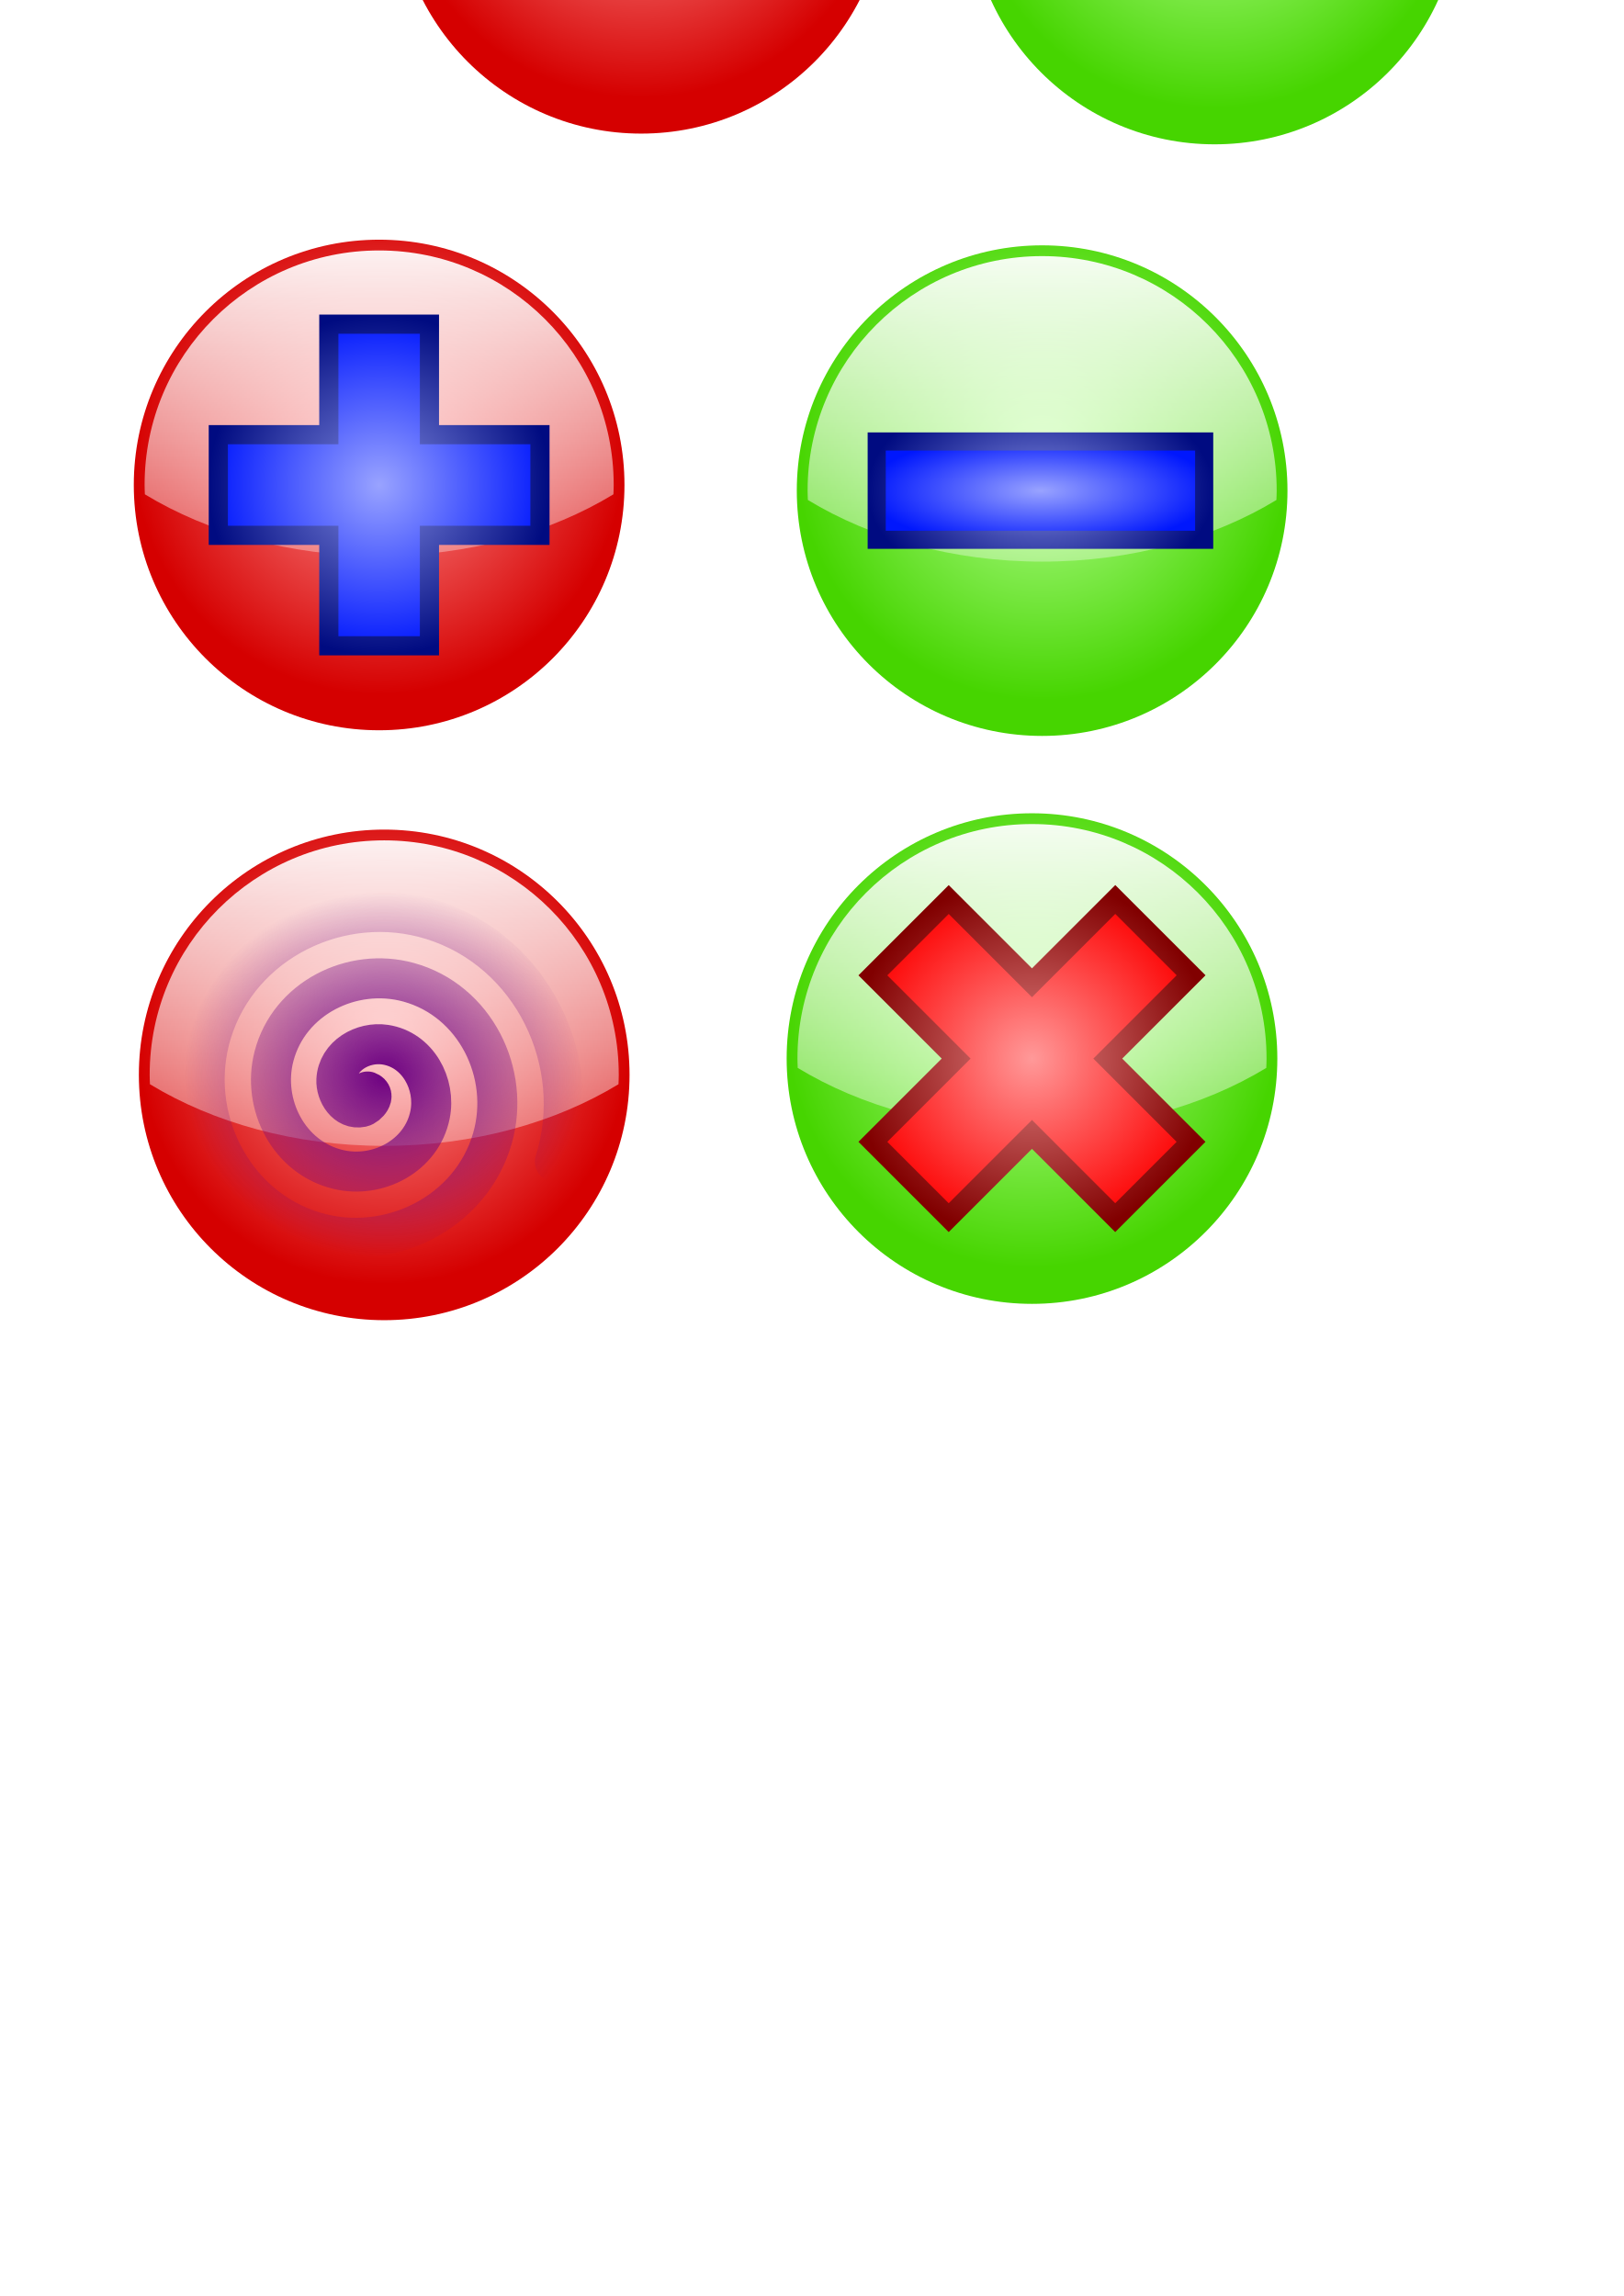
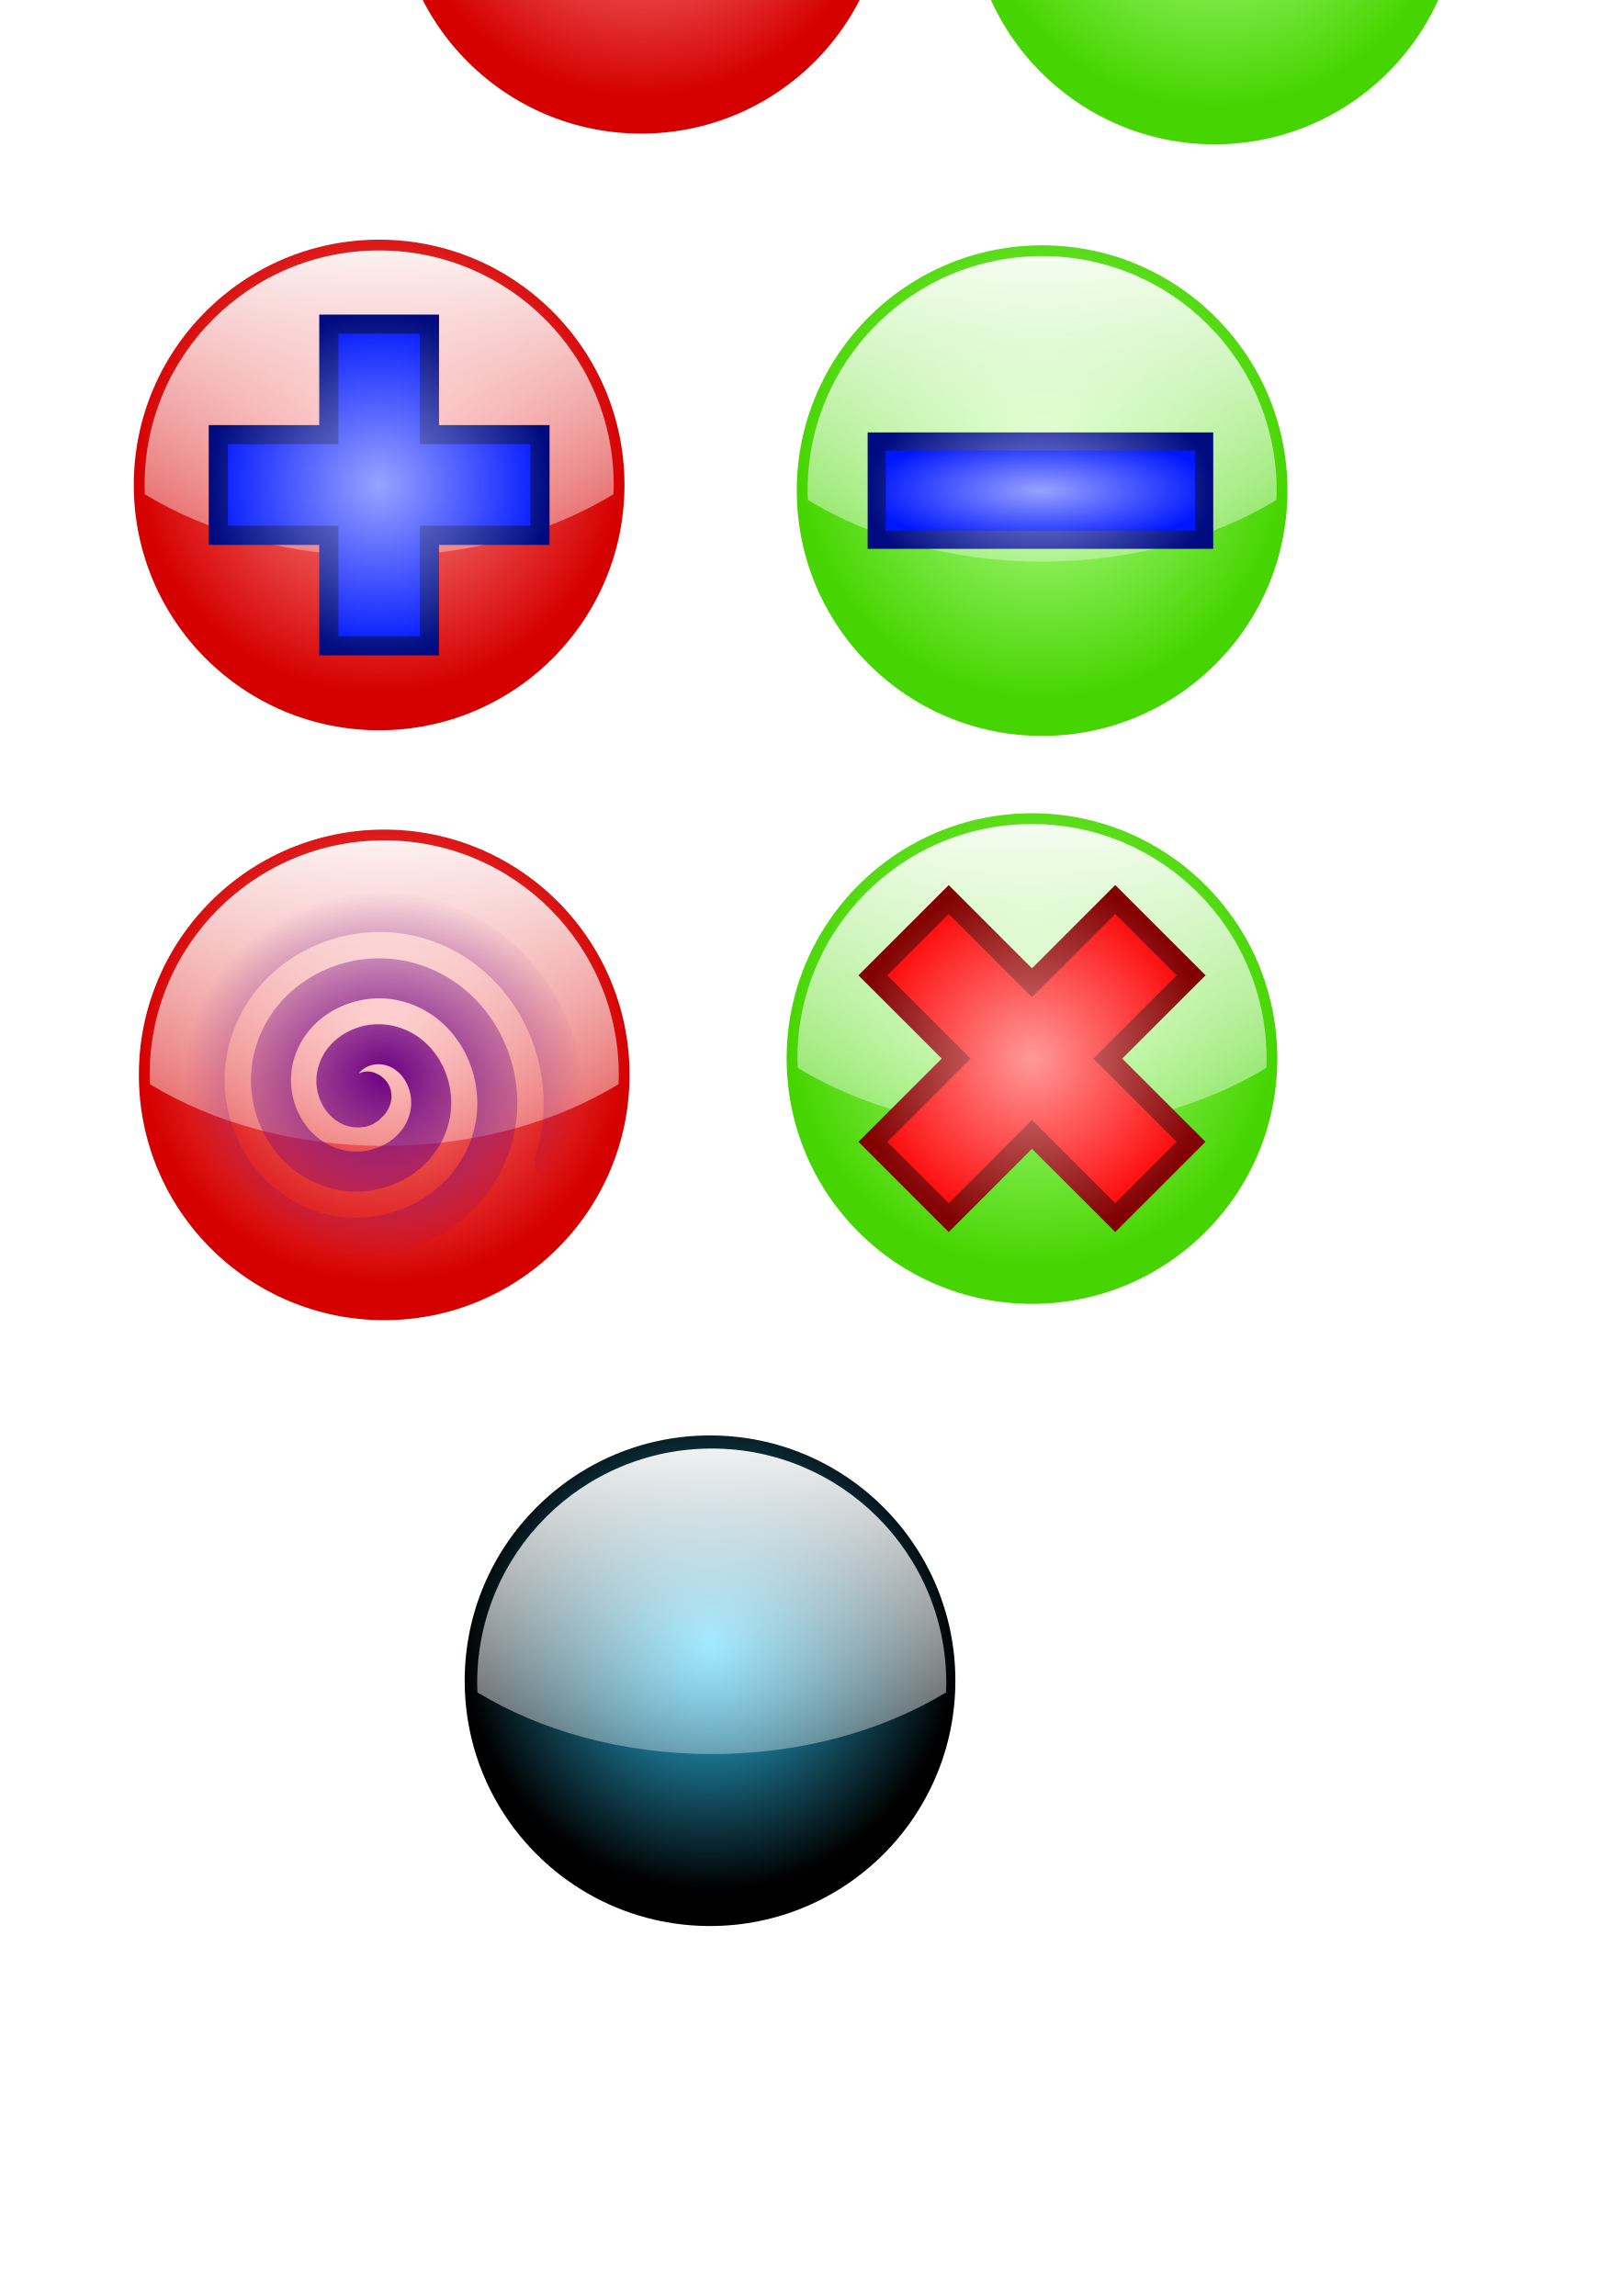
- <svg xmlns="http://www.w3.org/2000/svg" xmlns:xlink="http://www.w3.org/1999/xlink" width="744.094" height="1052.362" id="svg2">
+ <svg xmlns="http://www.w3.org/2000/svg" xmlns:xlink="http://www.w3.org/1999/xlink" width="744.094" height="1052.362" id="svg2" version="1.1">
  <defs id="defs4">
+     <linearGradient id="linearGradient3994">
+       <stop style="stop-color:#31cdff;stop-opacity:1" offset="0" id="stop3996" />
+       <stop style="stop-color:#000000;stop-opacity:1" offset="1" id="stop3998" />
+     </linearGradient>
    <linearGradient id="linearGradient3550">
      <stop id="stop3552" offset="0" style="stop-color:#ff9999;stop-opacity:1;" />
      <stop id="stop3554" offset="1" style="stop-color:#fd0000;stop-opacity:1;" />
    </linearGradient>
    <linearGradient id="linearGradient3544">
      <stop id="stop3546" offset="0" style="stop-color:#df8080;stop-opacity:1;" />
      <stop id="stop3548" offset="1" style="stop-color:#810000;stop-opacity:1;" />
    </linearGradient>
    <linearGradient id="linearGradient3428">
      <stop style="stop-color:#6c0081;stop-opacity:1;" offset="0" id="stop3430" />
      <stop style="stop-color:#6c0081;stop-opacity:0;" offset="1" id="stop3432" />
    </linearGradient>
    <linearGradient id="linearGradient3420">
      <stop style="stop-color:#000000;stop-opacity:1;" offset="0" id="stop3422" />
      <stop style="stop-color:#000000;stop-opacity:0;" offset="1" id="stop3424" />
    </linearGradient>
    <linearGradient id="linearGradient3368">
      <stop style="stop-color:#c1c7ff;stop-opacity:1;" offset="0" id="stop3370" />
      <stop style="stop-color:#ff0000;stop-opacity:1;" offset="1" id="stop3372" />
    </linearGradient>
    <linearGradient id="linearGradient3358">
      <stop style="stop-color:#ffffff;stop-opacity:1;" offset="0" id="stop3360" />
      <stop style="stop-color:#810000;stop-opacity:1;" offset="1" id="stop3362" />
    </linearGradient>
    <linearGradient id="linearGradient3350">
      <stop id="stop3352" offset="0" style="stop-color:#b8ff95;stop-opacity:1;" />
      <stop id="stop3354" offset="1" style="stop-color:#46d500;stop-opacity:1;" />
    </linearGradient>
    <linearGradient id="linearGradient3287">
      <stop style="stop-color:#99a3ff;stop-opacity:1;" offset="0" id="stop3289" />
      <stop style="stop-color:#0017fd;stop-opacity:1;" offset="1" id="stop3291" />
    </linearGradient>
    <linearGradient id="linearGradient3277">
      <stop style="stop-color:#8089df;stop-opacity:1;" offset="0" id="stop3279" />
      <stop style="stop-color:#000b81;stop-opacity:1;" offset="1" id="stop3281" />
    </linearGradient>
    <linearGradient id="linearGradient3248">
      <stop style="stop-color:#ffffff;stop-opacity:1;" offset="0" id="stop3250" />
      <stop style="stop-color:#ffffff;stop-opacity:0;" offset="1" id="stop3252" />
    </linearGradient>
    <linearGradient id="linearGradient3227">
      <stop style="stop-color:#ff9595;stop-opacity:1;" offset="0" id="stop3229" />
      <stop style="stop-color:#d50000;stop-opacity:1;" offset="1" id="stop3231" />
    </linearGradient>
    <linearGradient id="linearGradient3315">
      <stop style="stop-color:#6ecc00;stop-opacity:1;" offset="0" id="stop3317" />
      <stop style="stop-color:#00b306;stop-opacity:1;" offset="1" id="stop3319" />
    </linearGradient>
    <linearGradient id="linearGradient3281">
      <stop id="stop3283" offset="0" style="stop-color:#078dff;stop-opacity:1;" />
      <stop style="stop-color:#002a8a;stop-opacity:1;" offset="1" id="stop3285" />
    </linearGradient>
    <linearGradient id="linearGradient4187">
      <stop style="stop-color:#ffa607;stop-opacity:1;" offset="0" id="stop4189" />
      <stop id="stop4191" offset="1" style="stop-color:#f03e00;stop-opacity:1;" />
    </linearGradient>
    <linearGradient id="linearGradient3188">
      <stop id="stop3190" offset="0" style="stop-color:#008cff;stop-opacity:1;" />
      <stop style="stop-color:#0074d7;stop-opacity:1;" offset="0.5" id="stop3192" />
      <stop id="stop3194" offset="1" style="stop-color:#00539a;stop-opacity:1;" />
    </linearGradient>
    <linearGradient id="linearGradient3200">
      <stop style="stop-color:#ffffff;stop-opacity:1;" offset="0" id="stop3202" />
      <stop style="stop-color:#ffffff;stop-opacity:0;" offset="1" id="stop3204" />
    </linearGradient>
    <linearGradient id="linearGradient3174">
      <stop style="stop-color:#ff7a00;stop-opacity:1;" offset="0" id="stop3176" />
      <stop id="stop3212" offset="0.5" style="stop-color:#d76500;stop-opacity:1;" />
      <stop style="stop-color:#9a4800;stop-opacity:1;" offset="1" id="stop3178" />
    </linearGradient>
    <linearGradient xlink:href="#linearGradient3200" id="linearGradient3206" x1="281.442" y1="113.343" x2="281.442" y2="180.978" gradientUnits="userSpaceOnUse" />
    <radialGradient xlink:href="#linearGradient3174" id="radialGradient3208" cx="290" cy="206.648" fx="290" fy="206.648" r="100" gradientUnits="userSpaceOnUse" gradientTransform="matrix(1.5,0,0,1.514286,-145,-106.2761)" />
    <radialGradient xlink:href="#linearGradient3174" id="radialGradient3269" gradientUnits="userSpaceOnUse" gradientTransform="matrix(1.5,0,0,1.514286,-145,-106.2761)" cx="290" cy="206.648" fx="290" fy="206.648" r="100" />
    <linearGradient xlink:href="#linearGradient3200" id="linearGradient3271" gradientUnits="userSpaceOnUse" x1="281.442" y1="113.343" x2="281.442" y2="180.978" />
    <radialGradient xlink:href="#linearGradient3174" id="radialGradient3293" gradientUnits="userSpaceOnUse" gradientTransform="matrix(1.5,0,0,1.514286,-145,-106.2761)" cx="290" cy="206.648" fx="290" fy="206.648" r="100" />
    <linearGradient xlink:href="#linearGradient3200" id="linearGradient3295" gradientUnits="userSpaceOnUse" x1="281.442" y1="113.343" x2="281.442" y2="180.978" />
    <radialGradient xlink:href="#linearGradient3174" id="radialGradient3305" gradientUnits="userSpaceOnUse" gradientTransform="matrix(1.5,0,0,1.514286,-145,-106.2761)" cx="290" cy="206.648" fx="290" fy="206.648" r="100" />
    <linearGradient xlink:href="#linearGradient3200" id="linearGradient3307" gradientUnits="userSpaceOnUse" x1="281.442" y1="113.343" x2="281.442" y2="180.978" />
    <radialGradient xlink:href="#linearGradient4187" id="radialGradient2445" gradientUnits="userSpaceOnUse" gradientTransform="matrix(1.994975,0,0,1.927731,-287.1284,-191.7136)" cx="290" cy="206.648" fx="290" fy="206.648" r="100" />
    <linearGradient xlink:href="#linearGradient3200" id="linearGradient2447" gradientUnits="userSpaceOnUse" x1="290" y1="113.812" x2="290" y2="180.359" />
    <radialGradient xlink:href="#linearGradient3227" id="radialGradient3235" cx="132.229" cy="1211.461" fx="132.229" fy="1211.461" r="112.93" gradientUnits="userSpaceOnUse" />
    <radialGradient xlink:href="#linearGradient3227" id="radialGradient3239" gradientUnits="userSpaceOnUse" cx="146.371" cy="1218.532" fx="146.371" fy="1218.532" r="112.93" />
    <radialGradient xlink:href="#linearGradient3227" id="radialGradient3245" gradientUnits="userSpaceOnUse" cx="146.371" cy="1218.532" fx="146.371" fy="1218.532" r="112.93" gradientTransform="translate(-14.14214,-1.414214)" />
    <linearGradient xlink:href="#linearGradient3248" id="linearGradient3254" x1="132.234" y1="1121.156" x2="132.234" y2="1343.688" gradientUnits="userSpaceOnUse" />
    <linearGradient xlink:href="#linearGradient3248" id="linearGradient3258" gradientUnits="userSpaceOnUse" x1="132.234" y1="1121.156" x2="132.234" y2="1343.688" />
    <linearGradient xlink:href="#linearGradient3248" id="linearGradient3264" gradientUnits="userSpaceOnUse" x1="132.234" y1="1121.156" x2="132.234" y2="1343.688" />
    <linearGradient xlink:href="#linearGradient3248" id="linearGradient3268" gradientUnits="userSpaceOnUse" x1="132.234" y1="1121.156" x2="132.234" y2="1343.688" />
    <linearGradient xlink:href="#linearGradient3248" id="linearGradient3272" gradientUnits="userSpaceOnUse" x1="132.234" y1="1121.156" x2="132.234" y2="1343.688" />
    <linearGradient xlink:href="#linearGradient3248" id="linearGradient3276" gradientUnits="userSpaceOnUse" x1="132.234" y1="1121.156" x2="132.234" y2="1343.688" />
    <linearGradient xlink:href="#linearGradient3248" id="linearGradient3280" gradientUnits="userSpaceOnUse" x1="132.234" y1="1111.882" x2="132.234" y2="1343.688" />
    <radialGradient xlink:href="#linearGradient3277" id="radialGradient3285" cx="-75.578" cy="178.375" fx="-75.578" fy="178.375" r="73.822" gradientTransform="matrix(0.653899,0,0,0.6540374,269.4901,124.8478)" gradientUnits="userSpaceOnUse" />
    <radialGradient xlink:href="#linearGradient3287" id="radialGradient3294" cx="-75.578" cy="178.375" fx="-75.578" fy="178.375" r="73.822" gradientTransform="matrix(0.653899,0,0,0.6540374,269.4901,124.8478)" gradientUnits="userSpaceOnUse" />
    <radialGradient xlink:href="#linearGradient3287" id="radialGradient3298" gradientUnits="userSpaceOnUse" gradientTransform="matrix(0.653899,0,0,0.6540374,185.49,84.84778)" cx="-75.578" cy="178.375" fx="-75.578" fy="178.375" r="73.822" />
    <radialGradient xlink:href="#linearGradient3277" id="radialGradient3300" gradientUnits="userSpaceOnUse" gradientTransform="matrix(0.653899,0,0,0.6540374,185.49,84.84778)" cx="-75.578" cy="178.375" fx="-75.578" fy="178.375" r="73.822" />
    <radialGradient xlink:href="#linearGradient3287" id="radialGradient3318" gradientUnits="userSpaceOnUse" gradientTransform="matrix(0.653899,0,0,0.6540374,269.4901,124.8478)" cx="-75.578" cy="178.375" fx="-75.578" fy="178.375" r="73.822" />
    <radialGradient xlink:href="#linearGradient3277" id="radialGradient3320" gradientUnits="userSpaceOnUse" gradientTransform="matrix(0.653899,0,0,0.6540374,269.4901,124.8478)" cx="-75.578" cy="178.375" fx="-75.578" fy="178.375" r="73.822" />
    <radialGradient xlink:href="#linearGradient3287" id="radialGradient3322" gradientUnits="userSpaceOnUse" gradientTransform="matrix(0.653899,0,0,0.6540374,185.49,84.84778)" cx="-75.578" cy="178.375" fx="-75.578" fy="178.375" r="73.822" />
    <radialGradient xlink:href="#linearGradient3277" id="radialGradient3324" gradientUnits="userSpaceOnUse" gradientTransform="matrix(0.653899,0,0,0.6540374,185.49,84.84778)" cx="-75.578" cy="178.375" fx="-75.578" fy="178.375" r="73.822" />
    <radialGradient xlink:href="#linearGradient3287" id="radialGradient3342" gradientUnits="userSpaceOnUse" gradientTransform="matrix(0.653899,0,0,0.6540374,269.4901,124.8478)" cx="-75.578" cy="178.375" fx="-75.578" fy="178.375" r="73.822" />
    <radialGradient xlink:href="#linearGradient3277" id="radialGradient3344" gradientUnits="userSpaceOnUse" gradientTransform="matrix(0.653899,0,0,0.6540374,269.4901,124.8478)" cx="-75.578" cy="178.375" fx="-75.578" fy="178.375" r="73.822" />
    <radialGradient xlink:href="#linearGradient3287" id="radialGradient3346" gradientUnits="userSpaceOnUse" gradientTransform="matrix(0.653899,0,0,0.6540374,185.49,84.84778)" cx="-75.578" cy="178.375" fx="-75.578" fy="178.375" r="73.822" />
    <radialGradient xlink:href="#linearGradient3277" id="radialGradient3348" gradientUnits="userSpaceOnUse" gradientTransform="matrix(0.653899,0,0,0.6540374,185.49,84.84778)" cx="-75.578" cy="178.375" fx="-75.578" fy="178.375" r="73.822" />
    <radialGradient xlink:href="#linearGradient3358" id="radialGradient3366" cx="-216.291" cy="281.143" fx="-216.291" fy="281.143" r="49.746" gradientTransform="matrix(1,0,0,0.6724565,626.597,59.32783)" gradientUnits="userSpaceOnUse" />
    <radialGradient xlink:href="#linearGradient3368" id="radialGradient3374" cx="501.516" cy="373.111" fx="501.516" fy="373.111" r="49.746" gradientTransform="matrix(1,0,0,0.3631917,-91.21012,112.8733)" gradientUnits="userSpaceOnUse" />
    <radialGradient xlink:href="#linearGradient3368" id="radialGradient3378" gradientUnits="userSpaceOnUse" gradientTransform="matrix(1,0,0,0.3631917,-22.5278,59.57582)" cx="501.516" cy="373.111" fx="501.516" fy="373.111" r="49.746" />
    <radialGradient xlink:href="#linearGradient3358" id="radialGradient3380" gradientUnits="userSpaceOnUse" gradientTransform="matrix(1,0,0,0.6724565,695.2794,6.030351)" cx="-216.291" cy="281.143" fx="-216.291" fy="281.143" r="49.746" />
    <radialGradient xlink:href="#linearGradient3368" id="radialGradient3386" gradientUnits="userSpaceOnUse" gradientTransform="matrix(1,0,0,0.3631917,-24.5278,53.57582)" cx="501.516" cy="373.111" fx="501.516" fy="373.111" r="49.746" />
    <radialGradient xlink:href="#linearGradient3358" id="radialGradient3388" gradientUnits="userSpaceOnUse" gradientTransform="matrix(1,0,0,0.6724565,693.2794,3.0351e-2)" cx="-216.291" cy="281.143" fx="-216.291" fy="281.143" r="49.746" />
    <radialGradient xlink:href="#linearGradient3368" id="radialGradient3390" gradientUnits="userSpaceOnUse" gradientTransform="matrix(1,0,0,0.3631917,-89.21012,112.8733)" cx="501.516" cy="373.111" fx="501.516" fy="373.111" r="49.746" />
    <radialGradient xlink:href="#linearGradient3358" id="radialGradient3392" gradientUnits="userSpaceOnUse" gradientTransform="matrix(1,0,0,0.6724565,628.597,59.32783)" cx="-216.291" cy="281.143" fx="-216.291" fy="281.143" r="49.746" />
    <radialGradient xlink:href="#linearGradient3350" id="radialGradient3406" gradientUnits="userSpaceOnUse" cx="146.371" cy="1218.532" fx="146.371" fy="1218.532" r="112.93" />
    <linearGradient xlink:href="#linearGradient3248" id="linearGradient3408" gradientUnits="userSpaceOnUse" x1="132.234" y1="1111.882" x2="132.234" y2="1343.688" />
    <radialGradient xlink:href="#linearGradient3368" id="radialGradient3410" gradientUnits="userSpaceOnUse" gradientTransform="matrix(1,0,0,0.3631917,-24.5278,53.57582)" cx="501.516" cy="373.111" fx="501.516" fy="373.111" r="49.746" />
    <radialGradient xlink:href="#linearGradient3358" id="radialGradient3412" gradientUnits="userSpaceOnUse" gradientTransform="matrix(1,0,0,0.6724565,693.2794,3.0351e-2)" cx="-216.291" cy="281.143" fx="-216.291" fy="281.143" r="49.746" />
    <radialGradient xlink:href="#linearGradient3368" id="radialGradient3414" gradientUnits="userSpaceOnUse" gradientTransform="matrix(1,0,0,0.3631917,-89.21012,112.8733)" cx="501.516" cy="373.111" fx="501.516" fy="373.111" r="49.746" />
    <radialGradient xlink:href="#linearGradient3358" id="radialGradient3416" gradientUnits="userSpaceOnUse" gradientTransform="matrix(1,0,0,0.6724565,628.597,59.32783)" cx="-216.291" cy="281.143" fx="-216.291" fy="281.143" r="49.746" />
    <radialGradient xlink:href="#linearGradient3428" id="radialGradient3434" cx="451.691" cy="534.443" fx="451.691" fy="534.443" r="78.784" gradientTransform="matrix(1,0,0,0.9167839,0,44.47428)" gradientUnits="userSpaceOnUse" />
    <radialGradient xlink:href="#linearGradient3227" id="radialGradient3442" gradientUnits="userSpaceOnUse" cx="146.371" cy="1218.532" fx="146.371" fy="1218.532" r="112.93" />
    <linearGradient xlink:href="#linearGradient3248" id="linearGradient3444" gradientUnits="userSpaceOnUse" x1="132.234" y1="1111.882" x2="132.234" y2="1343.688" />
    <radialGradient xlink:href="#linearGradient3287" id="radialGradient3447" gradientUnits="userSpaceOnUse" gradientTransform="matrix(0.653899,0,0,0.6540374,185.49,88.84778)" cx="-75.578" cy="178.375" fx="-75.578" fy="178.375" r="73.822" />
    <radialGradient xlink:href="#linearGradient3277" id="radialGradient3449" gradientUnits="userSpaceOnUse" gradientTransform="matrix(0.653899,0,0,0.6540374,185.49,88.84778)" cx="-75.578" cy="178.375" fx="-75.578" fy="178.375" r="73.822" />
    <radialGradient xlink:href="#linearGradient3287" id="radialGradient3454" gradientUnits="userSpaceOnUse" gradientTransform="matrix(1.080281,0,0,0.3608778,-89.56835,65.64646)" cx="501.516" cy="373.111" fx="501.516" fy="373.111" r="49.746" />
    <radialGradient xlink:href="#linearGradient3277" id="radialGradient3456" gradientUnits="userSpaceOnUse" gradientTransform="matrix(1.080281,0,0,0.6681723,685.8651,12.44212)" cx="-216.291" cy="281.143" fx="-216.291" fy="281.143" r="49.746" />
    <radialGradient xlink:href="#linearGradient3287" id="radialGradient3512" gradientUnits="userSpaceOnUse" gradientTransform="matrix(1.080281,0,0,0.3608778,-89.56835,69.64646)" cx="501.516" cy="373.111" fx="501.516" fy="373.111" r="49.746" />
    <radialGradient xlink:href="#linearGradient3277" id="radialGradient3514" gradientUnits="userSpaceOnUse" gradientTransform="matrix(1.080281,0,0,0.6681723,685.8651,16.44212)" cx="-216.291" cy="281.143" fx="-216.291" fy="281.143" r="49.746" />
    <radialGradient xlink:href="#linearGradient3350" id="radialGradient3528" gradientUnits="userSpaceOnUse" cx="146.371" cy="1218.532" fx="146.371" fy="1218.532" r="112.93" />
    <linearGradient xlink:href="#linearGradient3248" id="linearGradient3530" gradientUnits="userSpaceOnUse" x1="132.234" y1="1111.882" x2="132.234" y2="1343.688" />
    <radialGradient xlink:href="#linearGradient3287" id="radialGradient3532" gradientUnits="userSpaceOnUse" gradientTransform="matrix(1.080281,0,0,0.3608778,-89.56835,69.64646)" cx="501.516" cy="373.111" fx="501.516" fy="373.111" r="49.746" />
    <radialGradient xlink:href="#linearGradient3277" id="radialGradient3534" gradientUnits="userSpaceOnUse" gradientTransform="matrix(1.080281,0,0,0.6681723,685.8651,16.44212)" cx="-216.291" cy="281.143" fx="-216.291" fy="281.143" r="49.746" />
    <radialGradient xlink:href="#linearGradient3550" id="radialGradient3540" gradientUnits="userSpaceOnUse" gradientTransform="matrix(0.7969962,0.7969962,-0.797165,0.797165,677.6843,411.7516)" cx="-75.578" cy="178.375" fx="-75.578" fy="178.375" r="73.822" />
    <radialGradient xlink:href="#linearGradient3544" id="radialGradient3542" gradientUnits="userSpaceOnUse" gradientTransform="matrix(0.7969962,0.7969962,-0.797165,0.797165,677.6843,411.7516)" cx="-75.578" cy="178.375" fx="-75.578" fy="178.375" r="73.822" />
    <radialGradient xlink:href="#linearGradient3287" id="radialGradient3560" gradientUnits="userSpaceOnUse" gradientTransform="matrix(1.080281,0,0,0.3608778,-89.56835,69.64646)" cx="501.516" cy="373.111" fx="501.516" fy="373.111" r="49.746" />
    <radialGradient xlink:href="#linearGradient3277" id="radialGradient3562" gradientUnits="userSpaceOnUse" gradientTransform="matrix(1.080281,0,0,0.6681723,685.8651,16.44212)" cx="-216.291" cy="281.143" fx="-216.291" fy="281.143" r="49.746" />
    <radialGradient xlink:href="#linearGradient3287" id="radialGradient3566" gradientUnits="userSpaceOnUse" gradientTransform="matrix(1.080281,0,0,0.3608778,-91.63979,62.50087)" cx="501.516" cy="373.111" fx="501.516" fy="373.111" r="49.746" />
    <radialGradient xlink:href="#linearGradient3277" id="radialGradient3568" gradientUnits="userSpaceOnUse" gradientTransform="matrix(1.080281,0,0,0.6681723,683.7937,9.296534)" cx="-216.291" cy="281.143" fx="-216.291" fy="281.143" r="49.746" />
    <radialGradient xlink:href="#linearGradient3227" id="radialGradient3574" gradientUnits="userSpaceOnUse" cx="146.371" cy="1218.532" fx="146.371" fy="1218.532" r="112.93" />
    <linearGradient xlink:href="#linearGradient3248" id="linearGradient3576" gradientUnits="userSpaceOnUse" x1="132.234" y1="1111.882" x2="132.234" y2="1343.688" />
    <radialGradient xlink:href="#linearGradient3287" id="radialGradient3582" gradientUnits="userSpaceOnUse" gradientTransform="matrix(1.057858,0,0,1.058082,252.9216,32.00153)" cx="-75.578" cy="178.375" fx="-75.578" fy="178.375" r="73.822" />
    <radialGradient xlink:href="#linearGradient3277" id="radialGradient3584" gradientUnits="userSpaceOnUse" gradientTransform="matrix(1.057858,0,0,1.058082,252.9216,32.00153)" cx="-75.578" cy="178.375" fx="-75.578" fy="178.375" r="73.822" />
    <radialGradient xlink:href="#linearGradient3287" id="radialGradient3586" gradientUnits="userSpaceOnUse" gradientTransform="matrix(1.595363,0,0,0.5329457,-320.9724,24.4793)" cx="501.516" cy="373.111" fx="501.516" fy="373.111" r="49.746" />
    <radialGradient xlink:href="#linearGradient3277" id="radialGradient3588" gradientUnits="userSpaceOnUse" gradientTransform="matrix(1.595363,0,0,0.9867594,824.1908,-54.09306)" cx="-216.291" cy="281.143" fx="-216.291" fy="281.143" r="49.746" />
    <radialGradient xlink:href="#linearGradient3350" id="radialGradient3598" gradientUnits="userSpaceOnUse" cx="146.371" cy="1218.532" fx="146.371" fy="1218.532" r="112.93" />
    <linearGradient xlink:href="#linearGradient3248" id="linearGradient3600" gradientUnits="userSpaceOnUse" x1="132.234" y1="1111.882" x2="132.234" y2="1343.688" />
    <radialGradient xlink:href="#linearGradient3428" id="radialGradient3618" gradientUnits="userSpaceOnUse" gradientTransform="matrix(1,0,0,0.9167839,0,44.47428)" cx="451.691" cy="534.443" fx="451.691" fy="534.443" r="78.784" />
    <radialGradient xlink:href="#linearGradient3550" id="radialGradient3620" gradientUnits="userSpaceOnUse" gradientTransform="matrix(0.7969962,0.7969962,-0.797165,0.797165,677.6843,411.7516)" cx="-75.578" cy="178.375" fx="-75.578" fy="178.375" r="73.822" />
    <radialGradient xlink:href="#linearGradient3544" id="radialGradient3622" gradientUnits="userSpaceOnUse" gradientTransform="matrix(0.7969962,0.7969962,-0.797165,0.797165,677.6843,411.7516)" cx="-75.578" cy="178.375" fx="-75.578" fy="178.375" r="73.822" />
    <radialGradient xlink:href="#linearGradient3287" id="radialGradient3624" gradientUnits="userSpaceOnUse" gradientTransform="matrix(1.595363,0,0,0.5329457,-320.9724,24.4793)" cx="501.516" cy="373.111" fx="501.516" fy="373.111" r="49.746" />
    <radialGradient xlink:href="#linearGradient3277" id="radialGradient3626" gradientUnits="userSpaceOnUse" gradientTransform="matrix(1.595363,0,0,0.9867594,824.1908,-54.09306)" cx="-216.291" cy="281.143" fx="-216.291" fy="281.143" r="49.746" />
    <radialGradient xlink:href="#linearGradient3287" id="radialGradient3628" gradientUnits="userSpaceOnUse" gradientTransform="matrix(1.057858,0,0,1.058082,252.9216,32.00153)" cx="-75.578" cy="178.375" fx="-75.578" fy="178.375" r="73.822" />
    <radialGradient xlink:href="#linearGradient3277" id="radialGradient3630" gradientUnits="userSpaceOnUse" gradientTransform="matrix(1.057858,0,0,1.058082,252.9216,32.00153)" cx="-75.578" cy="178.375" fx="-75.578" fy="178.375" r="73.822" />
+     <radialGradient xlink:href="#linearGradient3350-7" id="radialGradient3598-1" gradientUnits="userSpaceOnUse" cx="146.371" cy="1218.532" fx="146.371" fy="1218.532" r="112.93" />
+     <linearGradient id="linearGradient3350-7">
+       <stop id="stop3352-4" offset="0" style="stop-color:#b8ff95;stop-opacity:1;" />
+       <stop id="stop3354-0" offset="1" style="stop-color:#46d500;stop-opacity:1;" />
+     </linearGradient>
+     <linearGradient xlink:href="#linearGradient3248-4" id="linearGradient3600-9" gradientUnits="userSpaceOnUse" x1="132.234" y1="1111.882" x2="132.234" y2="1343.688" />
+     <linearGradient id="linearGradient3248-4">
+       <stop style="stop-color:#ffffff;stop-opacity:1;" offset="0" id="stop3250-8" />
+       <stop style="stop-color:#ffffff;stop-opacity:0;" offset="1" id="stop3252-8" />
+     </linearGradient>
+     <radialGradient xlink:href="#linearGradient3550-4" id="radialGradient3620-2" gradientUnits="userSpaceOnUse" gradientTransform="matrix(0.7969962,0.7969962,-0.797165,0.797165,677.6843,411.7516)" cx="-75.578" cy="178.375" fx="-75.578" fy="178.375" r="73.822" />
+     <linearGradient id="linearGradient3550-4">
+       <stop id="stop3552-5" offset="0" style="stop-color:#ff9999;stop-opacity:1;" />
+       <stop id="stop3554-5" offset="1" style="stop-color:#fd0000;stop-opacity:1;" />
+     </linearGradient>
+     <radialGradient xlink:href="#linearGradient3544-7" id="radialGradient3622-1" gradientUnits="userSpaceOnUse" gradientTransform="matrix(0.7969962,0.7969962,-0.797165,0.797165,677.6843,411.7516)" cx="-75.578" cy="178.375" fx="-75.578" fy="178.375" r="73.822" />
+     <linearGradient id="linearGradient3544-7">
+       <stop id="stop3546-1" offset="0" style="stop-color:#df8080;stop-opacity:1;" />
+       <stop id="stop3548-1" offset="1" style="stop-color:#810000;stop-opacity:1;" />
+     </linearGradient>
+     <radialGradient xlink:href="#linearGradient3994" id="radialGradient3220" gradientUnits="userSpaceOnUse" cx="146.371" cy="1218.532" fx="146.371" fy="1218.532" r="112.93" />
+     <linearGradient xlink:href="#linearGradient3248" id="linearGradient3222" gradientUnits="userSpaceOnUse" x1="132.234" y1="1111.882" x2="132.234" y2="1343.688" />
+     <linearGradient xlink:href="#linearGradient3248-0" id="linearGradient3222-3" gradientUnits="userSpaceOnUse" x1="132.234" y1="1111.882" x2="132.234" y2="1343.688" />
+     <linearGradient id="linearGradient3248-0">
+       <stop style="stop-color:#ffffff;stop-opacity:1;" offset="0" id="stop3250-3" />
+       <stop style="stop-color:#ffffff;stop-opacity:0;" offset="1" id="stop3252-5" />
+     </linearGradient>
+     <linearGradient y2="1343.688" x2="132.234" y1="1111.882" x1="132.234" gradientUnits="userSpaceOnUse" id="linearGradient4015" xlink:href="#linearGradient3248-0" />
  </defs>
  <g id="layer1">
    <g id="g3302" transform="translate(117.76,-272.7073)">
-       <path transform="translate(29.69849,-1013.991)" d="M 258.801,1235.503 A 112.43,112.43 0 1 1 33.941,1235.503 A 112.43,112.43 0 1 1 258.801,1235.503 z" id="path2455" style="fill:url(#radialGradient3574);fill-opacity:1;fill-rule:evenodd;stroke:none;stroke-width:1px;stroke-linecap:butt;stroke-linejoin:miter;stroke-opacity:1" />
+       <path transform="translate(29.69849,-1013.991)" d="m 258.801,1235.503 c 0,62.093 -50.337,112.43 -112.43,112.43 -62.093,0 -112.43,-50.337 -112.43,-112.43 0,-62.093 50.337,-112.43 112.43,-112.43 62.093,0 112.43,50.337 112.43,112.43 z" id="path2455" style="fill:url(#radialGradient3574);fill-opacity:1;fill-rule:evenodd;stroke:none;stroke-width:1px;stroke-linecap:butt;stroke-linejoin:miter;stroke-opacity:1" />
      <path transform="translate(43.84062,-1012.577)" d="M 132.219,1126.594 C 72.828,1126.594 24.75,1174.702 24.75,1234.094 C 24.75,1235.539 24.821,1236.952 24.875,1238.375 C 53.703,1255.882 91.169,1266.625 132.219,1266.625 C 173.28,1266.625 210.764,1255.888 239.594,1238.375 C 239.648,1236.952 239.719,1235.538 239.719,1234.094 C 239.719,1174.704 191.609,1126.594 132.219,1126.594 z" id="path3278" style="fill:url(#linearGradient3576);fill-opacity:1;fill-rule:evenodd;stroke:none;stroke-width:1px;stroke-linecap:butt;stroke-linejoin:miter;stroke-opacity:1" />
    </g>
    <g id="g3610" transform="translate(0.7747366,1.549473)">
      <use height="1052.362" width="744.094" transform="translate(-120.8589,271.9325)" id="use3578" xlink:href="#g3302" y="0" x="0" />
      <path style="fill:url(#radialGradient3628);fill-opacity:1;fill-rule:evenodd;stroke:url(#radialGradient3630);stroke-width:8.78;stroke-linecap:butt;stroke-linejoin:miter;stroke-miterlimit:4;stroke-dasharray:none;stroke-opacity:1" d="M 149.913,149.133 C 149.913,165.321 149.913,181.508 149.913,197.695 C 133.031,197.695 116.149,197.695 99.268,197.695 C 99.268,213.067 99.268,228.44 99.268,243.811 C 116.149,243.811 133.031,243.811 149.913,243.811 C 149.913,260.693 149.913,277.575 149.913,294.456 C 165.285,294.456 180.657,294.456 196.029,294.456 C 196.029,277.575 196.029,260.693 196.029,243.811 C 212.91,243.811 229.792,243.811 246.674,243.811 C 246.674,228.44 246.674,213.067 246.674,197.695 C 229.792,197.695 212.91,197.695 196.029,197.695 C 196.029,180.803 196.029,163.91 196.029,147.017 C 180.657,147.017 165.285,147.017 149.913,147.017 L 149.913,148.075 L 149.913,149.133 z" id="path3296" />
    </g>
    <g id="g3326" transform="translate(380.5322,-267.7926)">
-       <path transform="translate(29.69849,-1013.991)" d="M 258.801,1235.503 A 112.43,112.43 0 1 1 33.941,1235.503 A 112.43,112.43 0 1 1 258.801,1235.503 z" id="path3328" style="fill:url(#radialGradient3598);fill-opacity:1;fill-rule:evenodd;stroke:none;stroke-width:1px;stroke-linecap:butt;stroke-linejoin:miter;stroke-opacity:1" />
+       <path transform="translate(29.69849,-1013.991)" d="m 258.801,1235.503 c 0,62.093 -50.337,112.43 -112.43,112.43 -62.093,0 -112.43,-50.337 -112.43,-112.43 0,-62.093 50.337,-112.43 112.43,-112.43 62.093,0 112.43,50.337 112.43,112.43 z" id="path3328" style="fill:url(#radialGradient3598);fill-opacity:1;fill-rule:evenodd;stroke:none;stroke-width:1px;stroke-linecap:butt;stroke-linejoin:miter;stroke-opacity:1" />
      <path transform="translate(43.84062,-1012.577)" d="M 132.219,1126.594 C 72.828,1126.594 24.75,1174.702 24.75,1234.094 C 24.75,1235.539 24.821,1236.952 24.875,1238.375 C 53.703,1255.882 91.169,1266.625 132.219,1266.625 C 173.28,1266.625 210.764,1255.888 239.594,1238.375 C 239.648,1236.952 239.719,1235.538 239.719,1234.094 C 239.719,1174.704 191.609,1126.594 132.219,1126.594 z" id="path3330" style="fill:url(#linearGradient3600);fill-opacity:1;fill-rule:evenodd;stroke:none;stroke-width:1px;stroke-linecap:butt;stroke-linejoin:miter;stroke-opacity:1" />
    </g>
    <g id="g3614" transform="translate(-3.098946,7.747365)">
      <use height="1052.362" width="744.094" transform="translate(6.197892,264.1852)" id="use3580" xlink:href="#use3578" y="0" x="0" />
-       <path transform="matrix(1.160894,0,0,1.160894,-345.1968,-135.5095)" d="M 445.133,540.998 C 448.84,542.388 445.088,546.68 442.823,547.159 C 436.684,548.456 432.541,541.72 432.811,536.377 C 433.295,526.819 443.275,521.189 452.064,522.515 C 464.964,524.46 472.259,538.055 469.777,550.239 C 466.47,566.479 449.143,575.482 433.581,571.803 C 413.999,567.174 403.271,546.068 408.167,527.136 C 414.097,504.206 439.007,491.746 461.306,497.871 C 487.584,505.089 501.783,533.819 494.421,559.481 C 485.922,589.109 453.365,605.05 424.34,596.447 C 391.36,586.672 373.675,550.28 383.523,517.894 C 394.571,481.562 434.802,462.132 470.547,473.227 C 510.232,485.544 531.41,529.617 519.066,568.722" id="path3418" style="fill:none;fill-rule:evenodd;stroke:url(#radialGradient3618);stroke-width:15.8;stroke-linecap:round;stroke-linejoin:miter;stroke-miterlimit:4;stroke-dasharray:none;stroke-opacity:1" />
+       <path transform="matrix(1.160894,0,0,1.160894,-345.1968,-135.5095)" d="m 445.133,540.998 c 3.707,1.39 -0.045,5.683 -2.31,6.161 -6.139,1.297 -10.282,-5.439 -10.012,-10.782 0.484,-9.558 10.463,-15.188 19.253,-13.862 12.899,1.945 20.195,15.541 17.713,27.725 -3.308,16.239 -20.634,25.242 -36.196,21.564 -19.583,-4.629 -30.31,-25.735 -25.414,-44.667 5.93,-22.929 30.84,-35.39 53.139,-29.265 26.278,7.218 40.477,35.948 33.115,61.61 -8.499,29.628 -41.057,45.569 -70.082,36.966 -32.98,-9.775 -50.665,-46.167 -40.817,-78.553 11.048,-36.332 51.279,-55.762 87.024,-44.667 39.685,12.318 60.862,56.39 48.518,95.496" id="path3418" style="fill:none;fill-rule:evenodd;stroke:url(#radialGradient3618);stroke-width:15.8;stroke-linecap:round;stroke-linejoin:miter;stroke-miterlimit:4;stroke-dasharray:none;stroke-opacity:1" />
    </g>
    <g id="g3606" transform="translate(-2.32421,1.549473)">
      <use height="1052.362" width="744.094" transform="translate(-76.69892,269.6083)" id="use3590" xlink:href="#g3326" y="0" x="0" />
      <rect y="200.797" x="404.093" height="45.061" width="150.069" id="rect3356" style="fill:url(#radialGradient3624);fill-opacity:1;fill-rule:evenodd;stroke:url(#radialGradient3626);stroke-width:8.304;stroke-linecap:butt;stroke-linejoin:miter;stroke-miterlimit:4;stroke-dasharray:none;stroke-opacity:1" />
    </g>
    <g id="g3602" transform="translate(-2.32421,-8.522102)">
      <use height="1052.362" width="744.094" transform="translate(-4.648419,270.3831)" id="use3592" xlink:href="#use3590" y="0" x="0" />
      <path id="use3536" d="M 511.829,422.392 C 499.633,434.587 487.438,446.783 475.242,458.979 C 462.523,446.26 449.805,433.541 437.086,420.823 C 425.504,432.404 413.923,443.985 402.342,455.567 C 415.06,468.285 427.779,481.004 440.498,493.723 C 427.779,506.442 415.06,519.16 402.342,531.879 C 413.923,543.46 425.504,555.042 437.086,566.623 C 449.805,553.904 462.523,541.186 475.242,528.467 C 487.961,541.186 500.679,553.904 513.398,566.623 C 524.98,555.042 536.561,543.46 548.142,531.879 C 535.424,519.16 522.705,506.442 509.986,493.723 C 522.713,480.996 535.44,468.269 548.167,455.542 C 536.586,443.96 525.004,432.379 513.423,420.798 L 512.626,421.595 L 511.829,422.392 z" style="fill:url(#radialGradient3620);fill-opacity:1;fill-rule:evenodd;stroke:url(#radialGradient3622);stroke-width:9.355;stroke-linecap:butt;stroke-linejoin:miter;stroke-miterlimit:4;stroke-dasharray:none;stroke-opacity:1" />
    </g>
+     <g id="g3602-5" transform="translate(-121.9746,243.334)">
+       <g transform="translate(271.2944,305.5124)" id="use3592-2">
+         <g id="g4034">
+           <path transform="translate(29.69849,-1013.991)" d="m 258.801,1235.503 c 0,62.093 -50.337,112.43 -112.43,112.43 -62.093,0 -112.43,-50.337 -112.43,-112.43 0,-62.093 50.337,-112.43 112.43,-112.43 62.093,0 112.43,50.337 112.43,112.43 z" id="path3216" style="fill:url(#radialGradient3220);fill-opacity:1;fill-rule:evenodd;stroke:none" />
+           <path transform="translate(44.60995,-1011.51)" d="m 132.219,1126.594 c -59.39,0 -107.469,48.108 -107.469,107.5 0,1.445 0.071,2.858 0.125,4.281 28.828,17.507 66.294,28.25 107.344,28.25 41.061,0 78.545,-10.737 107.375,-28.25 0.054,-1.423 0.125,-2.837 0.125,-4.281 0,-59.39 -48.11,-107.499 -107.5,-107.5 z" id="path3218" style="fill:url(#linearGradient4015);fill-opacity:1;fill-rule:evenodd;stroke:none" />
+         </g>
+       </g>
+     </g>
  </g>
</svg>
